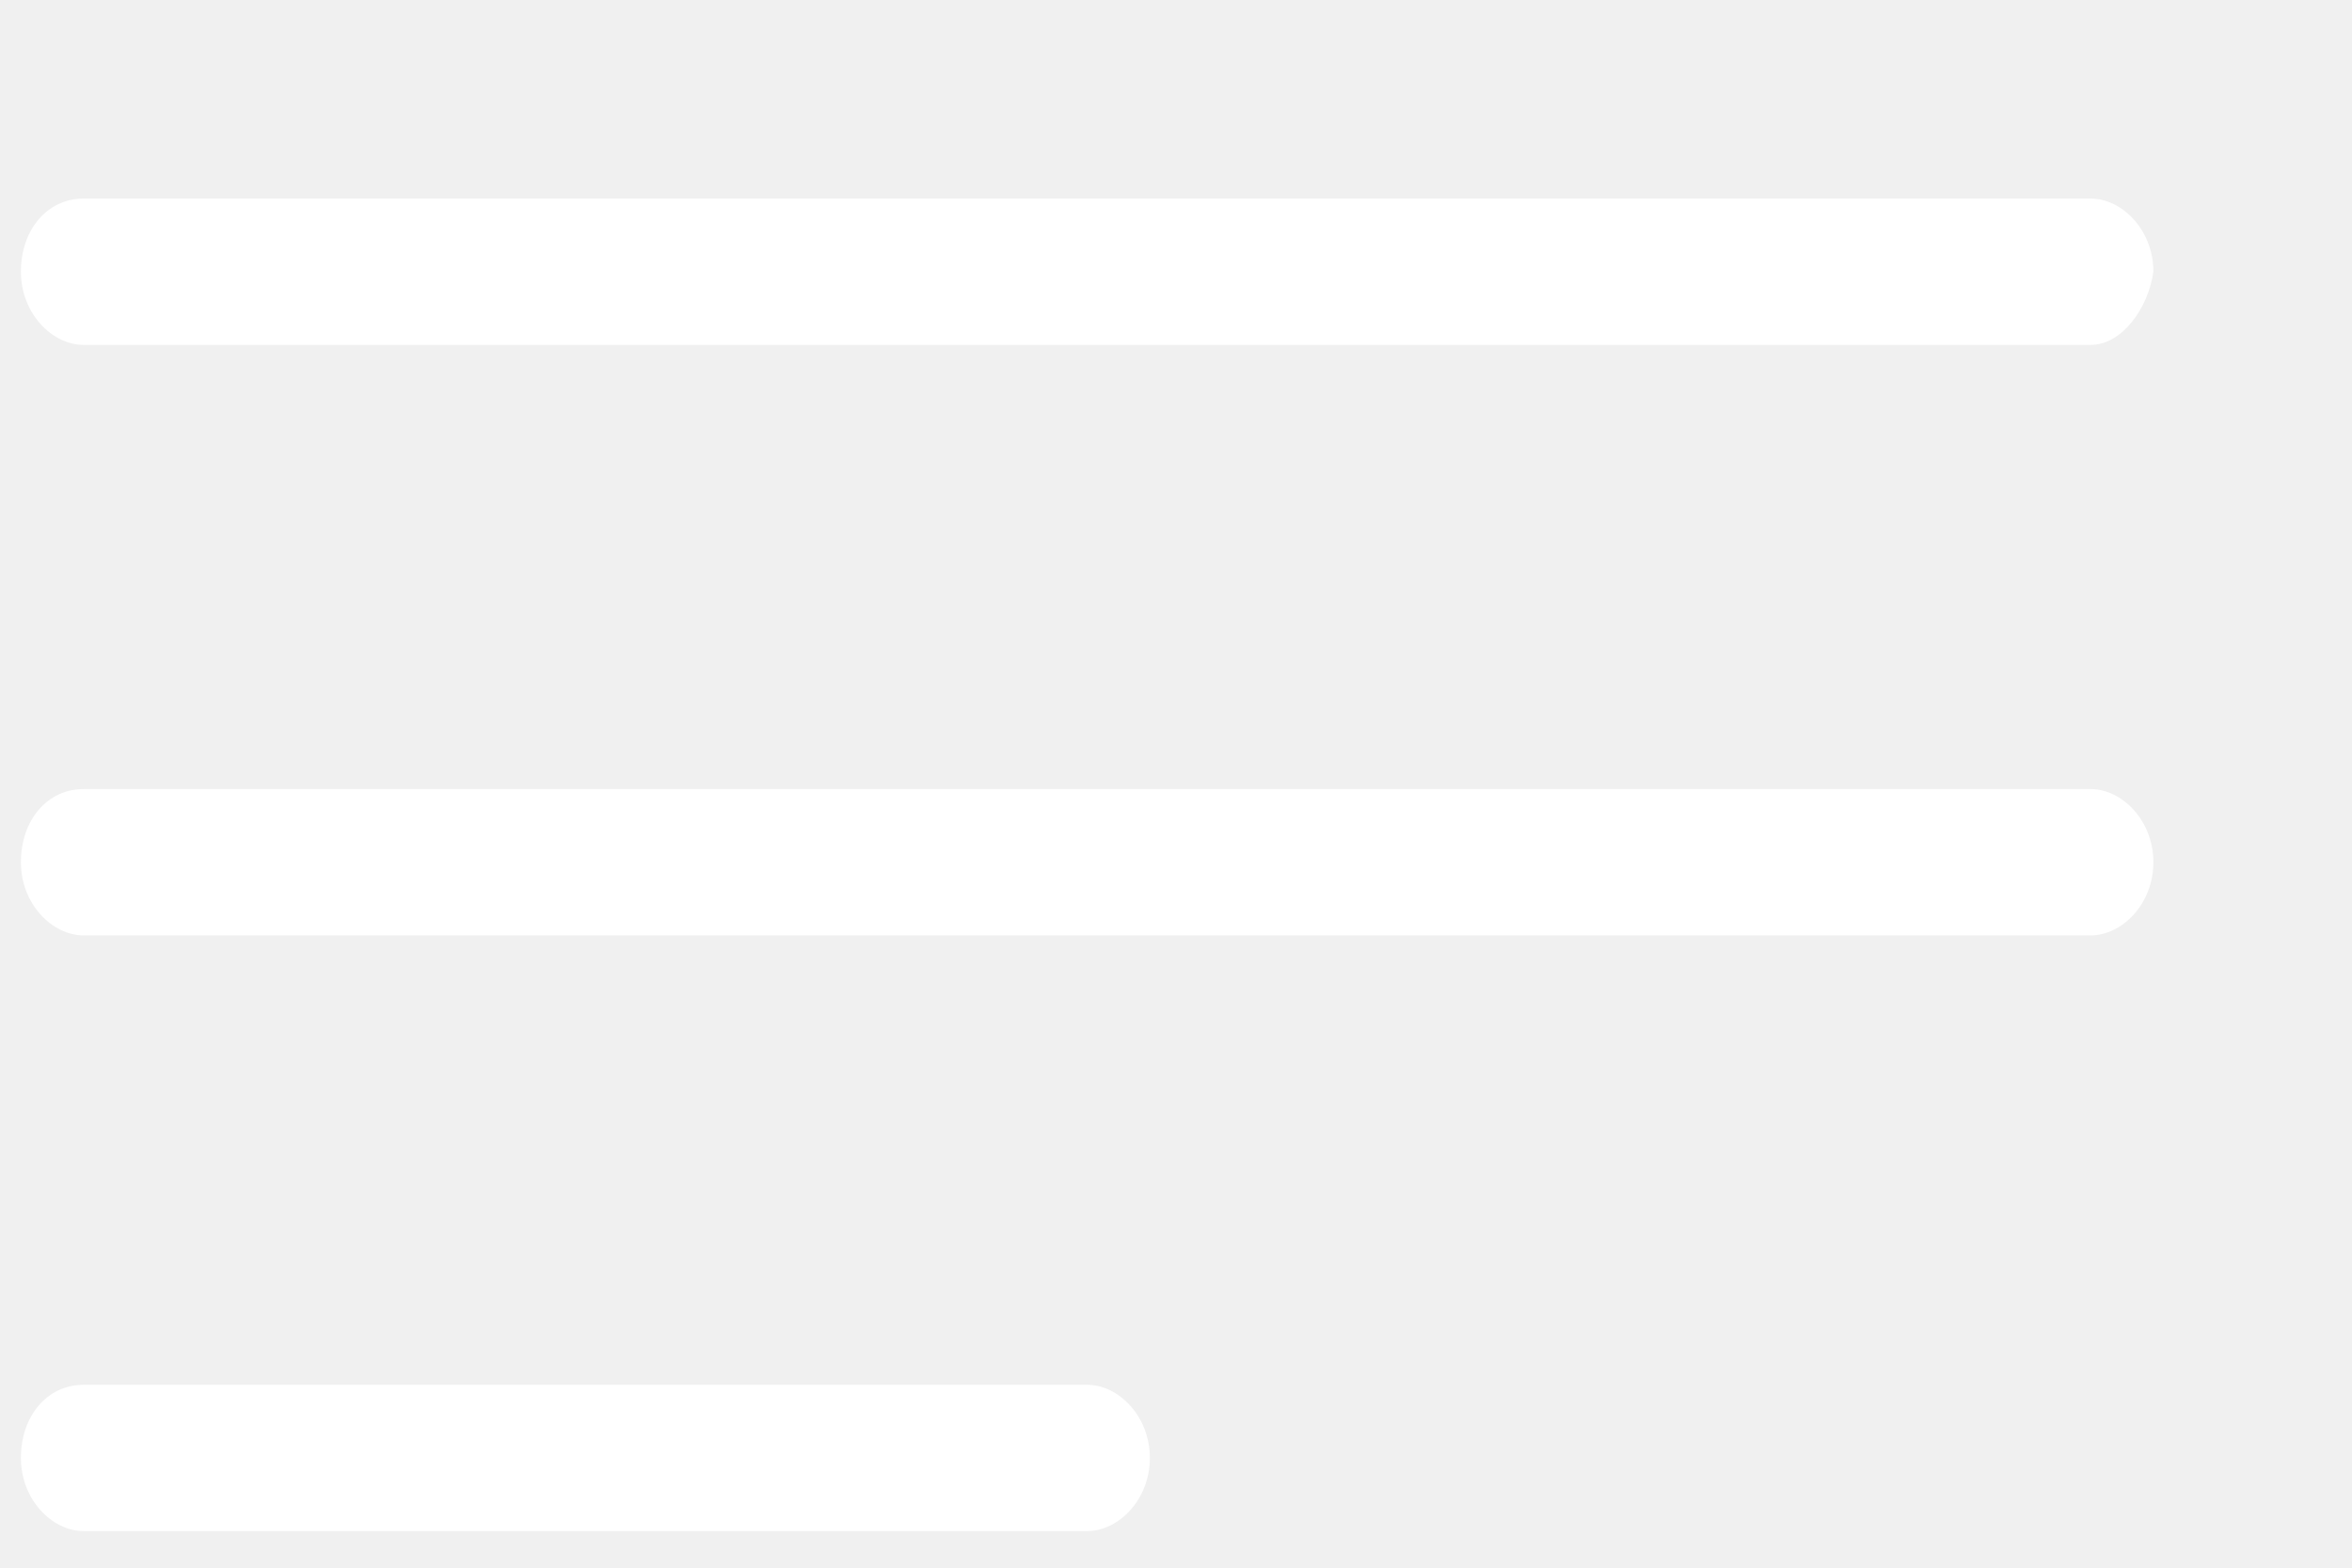
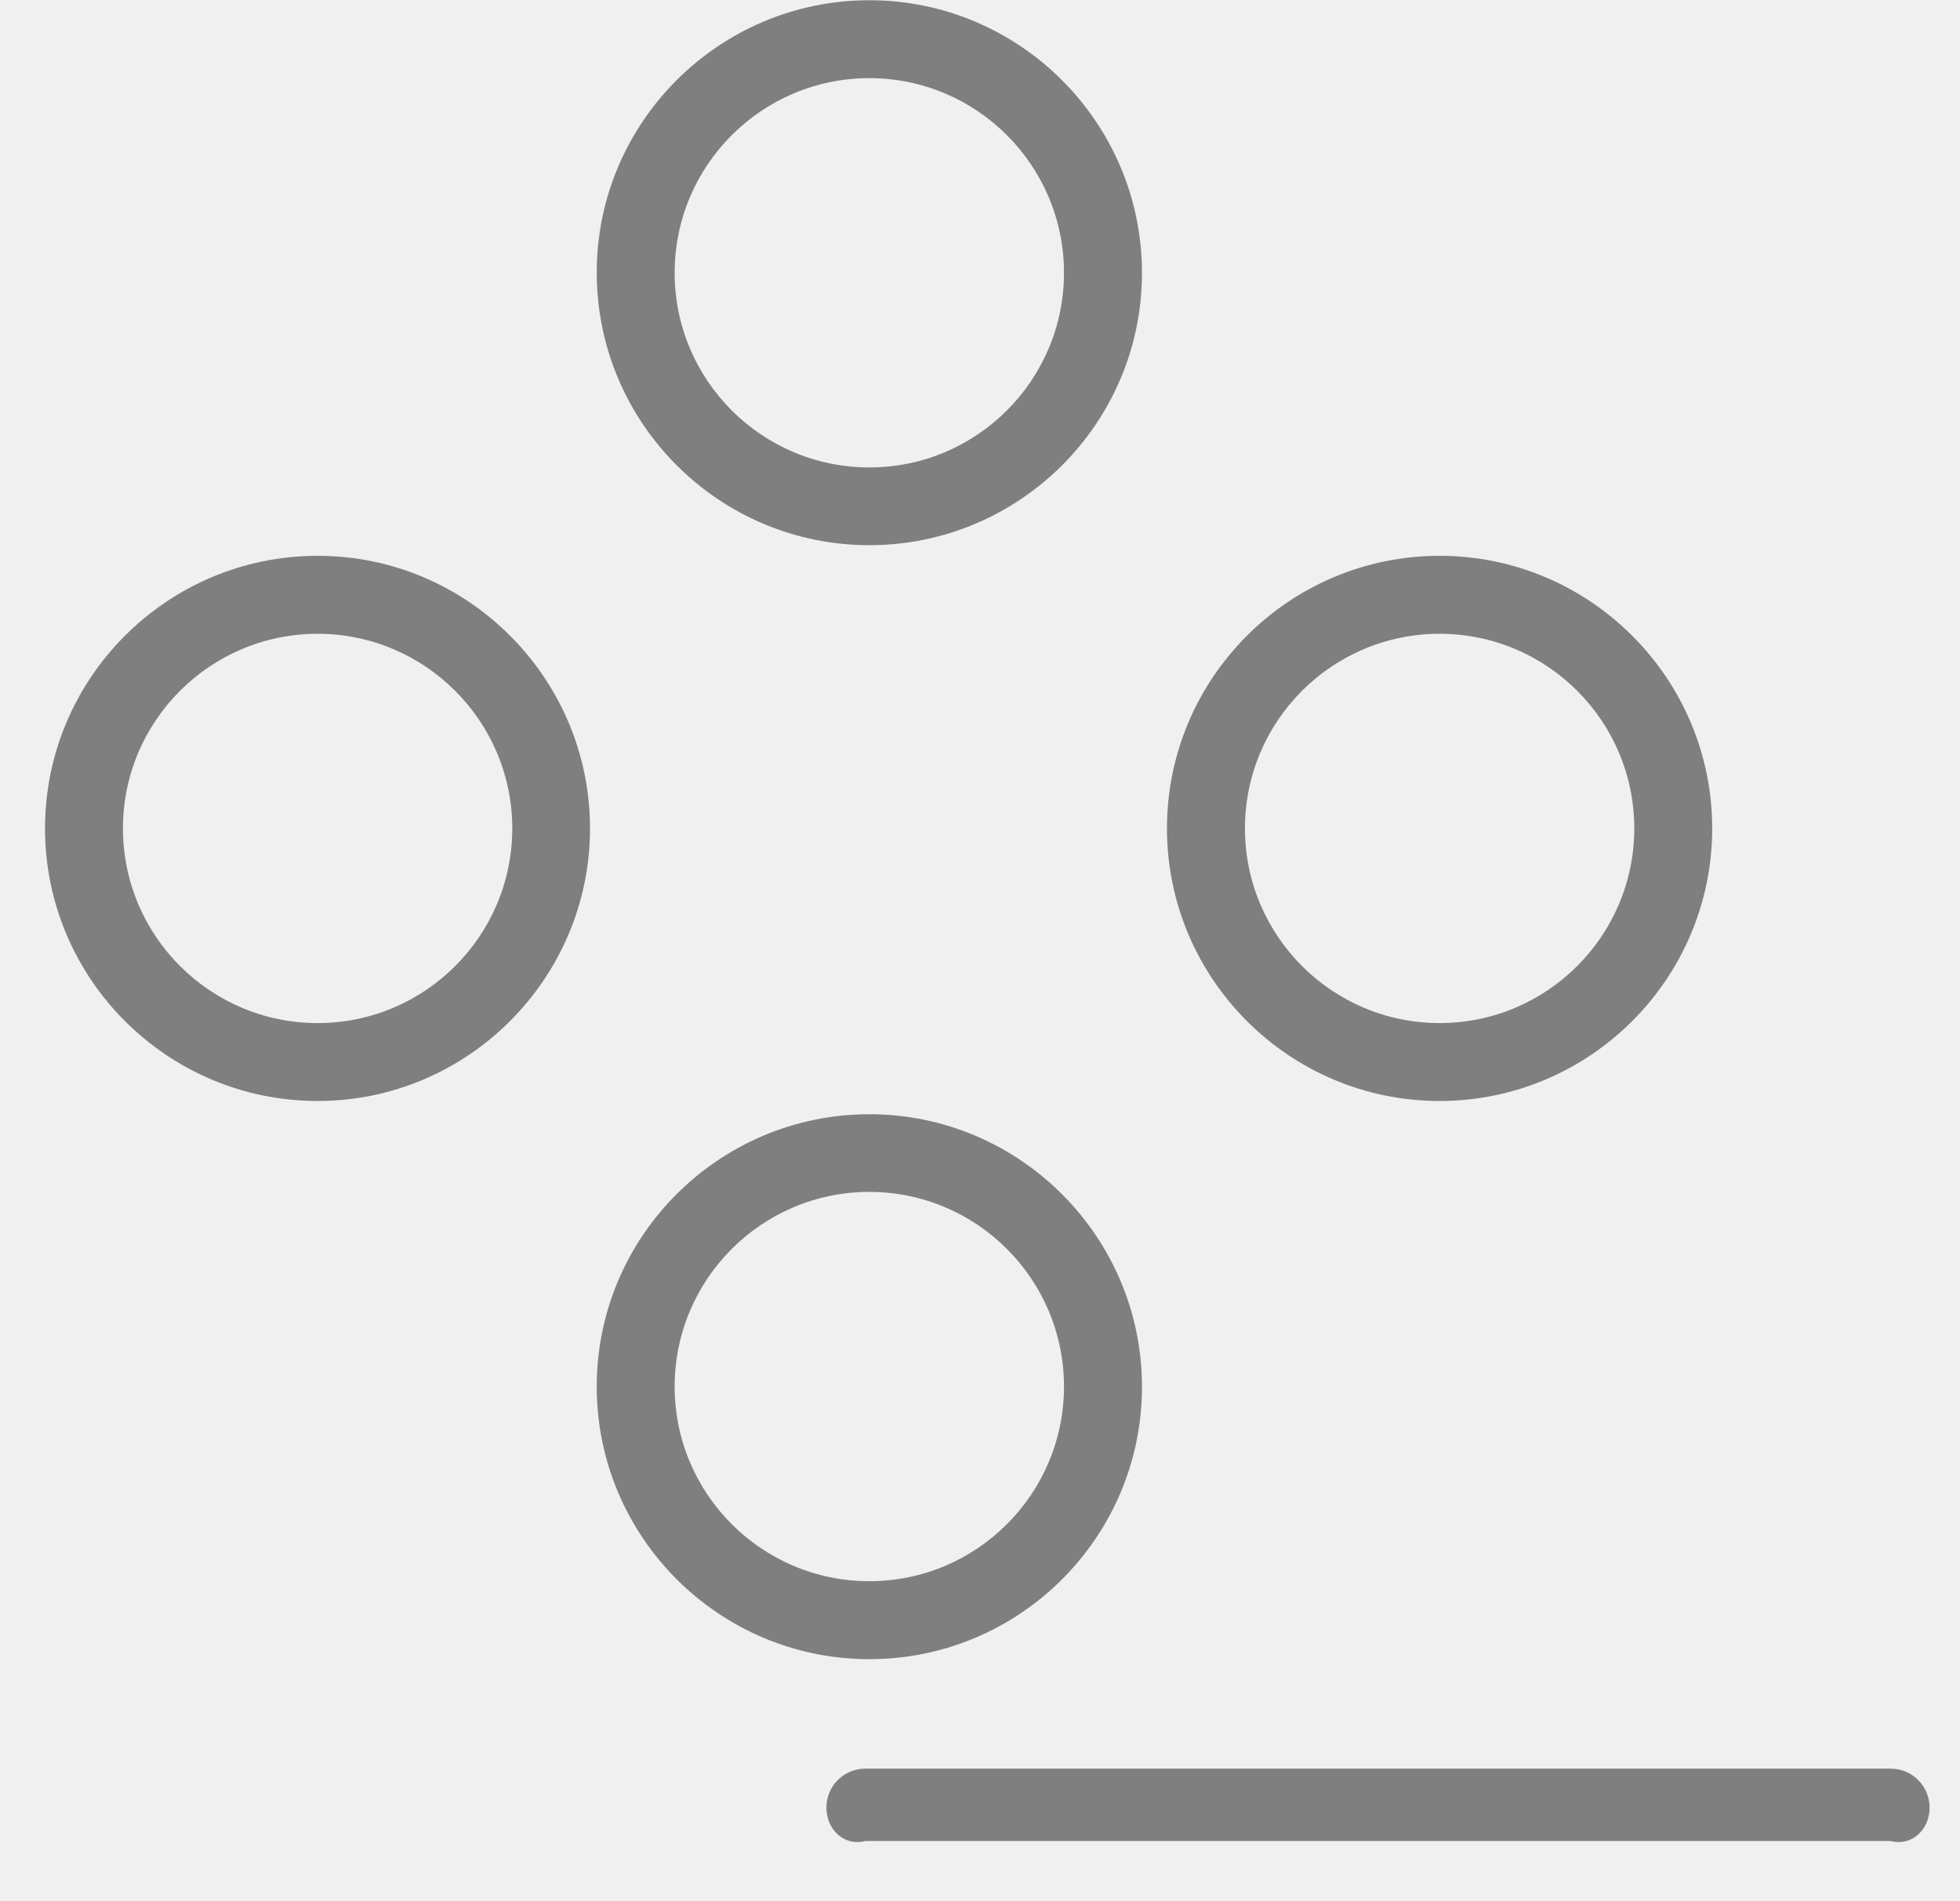
- <svg xmlns="http://www.w3.org/2000/svg" version="1.1" width="9px" height="6px">
-   <g transform="matrix(1 0 0 1 -733 -570 )">
-     <path d="M 8.24 1.04  C 8.22 1.18  8.12 1.32  8 1.32  L 0.32 1.32  C 0.2 1.32  0.08 1.2  0.08 1.04  C 0.08 0.88  0.18 0.76  0.32 0.76  L 8 0.76  C 8.12 0.76  8.24 0.88  8.24 1.04  Z M 8.24 3.3  C 8.24 3.46  8.12 3.58  8 3.58  L 0.32 3.58  C 0.2 3.58  0.08 3.46  0.08 3.3  C 0.08 3.14  0.18 3.02  0.32 3.02  L 8 3.02  C 8.12 3.02  8.24 3.14  8.24 3.3  Z M 4.4 5.58  C 4.4 5.74  4.28 5.86  4.16 5.86  L 0.32 5.86  C 0.2 5.86  0.08 5.74  0.08 5.58  C 0.08 5.42  0.18 5.3  0.32 5.3  L 4.16 5.3  C 4.28 5.3  4.4 5.42  4.4 5.58  Z " fill-rule="nonzero" fill="#ffffff" stroke="none" transform="matrix(1 0 0 1 733 570 )" />
+ <svg xmlns="http://www.w3.org/2000/svg" version="1.1" width="33px" height="32px">
+   <g transform="matrix(1 0 0 1 -780 -554 )">
+     <path d="M 19.227 4.594  C 19.227 7.125  17.168 9.18  14.637 9.18  C 12.105 9.18  10.047 7.121  10.047 4.59  C 10.047 2.059  12.109 0.004  14.637 0.004  C 17.164 0.004  19.227 2.062  19.227 4.594  Z M 17.914 4.594  C 17.914 2.785  16.445 1.316  14.637 1.316  C 12.828 1.316  11.359 2.785  11.359 4.594  C 11.359 6.402  12.828 7.871  14.637 7.871  C 16.445 7.871  17.914 6.402  17.914 4.594  Z M 19.227 23.352  C 19.227 25.883  17.168 27.938  14.637 27.938  C 12.105 27.938  10.047 25.879  10.047 23.348  C 10.047 20.816  12.109 18.762  14.637 18.762  C 17.164 18.762  19.227 20.82  19.227 23.352  Z M 17.914 23.348  C 17.914 21.539  16.445 20.07  14.637 20.07  C 12.828 20.07  11.359 21.539  11.359 23.348  C 11.359 25.156  12.828 26.625  14.637 26.625  C 16.445 26.625  17.914 25.156  17.914 23.348  Z M 9.934 13.949  C 9.934 16.477  7.875 18.539  5.348 18.539  C 2.816 18.539  0.758 16.48  0.758 13.949  C 0.758 11.418  2.816 9.359  5.348 9.359  C 7.879 9.359  9.934 11.422  9.934 13.949  Z M 8.625 13.949  C 8.625 12.141  7.152 10.672  5.348 10.672  C 3.539 10.672  2.07 12.141  2.07 13.949  C 2.07 15.758  3.539 17.227  5.348 17.227  C 7.156 17.227  8.625 15.758  8.625 13.949  Z M 28.828 13.949  C 28.828 16.477  26.77 18.539  24.238 18.539  C 21.707 18.539  19.648 16.48  19.648 13.949  C 19.648 11.418  21.707 9.359  24.238 9.359  C 26.77 9.359  28.828 11.422  28.828 13.949  Z M 27.516 13.949  C 27.516 12.141  26.047 10.672  24.238 10.672  C 22.43 10.672  20.961 12.141  20.961 13.949  C 20.961 15.758  22.43 17.227  24.238 17.227  C 26.047 17.227  27.516 15.758  27.516 13.949  Z M 32.488 30.438  C 32.488 30.801  32.195 31.094  31.832 31  L 14.57 31  C 14.207 31.094  13.914 30.801  13.914 30.438  C 13.914 30.074  14.207 29.781  14.57 29.781  L 31.832 29.781  C 32.195 29.781  32.488 30.074  32.488 30.438  Z " fill-rule="nonzero" fill="#7f7f7f" stroke="none" transform="matrix(1 0 0 1 780 554 )" />
  </g>
</svg>
